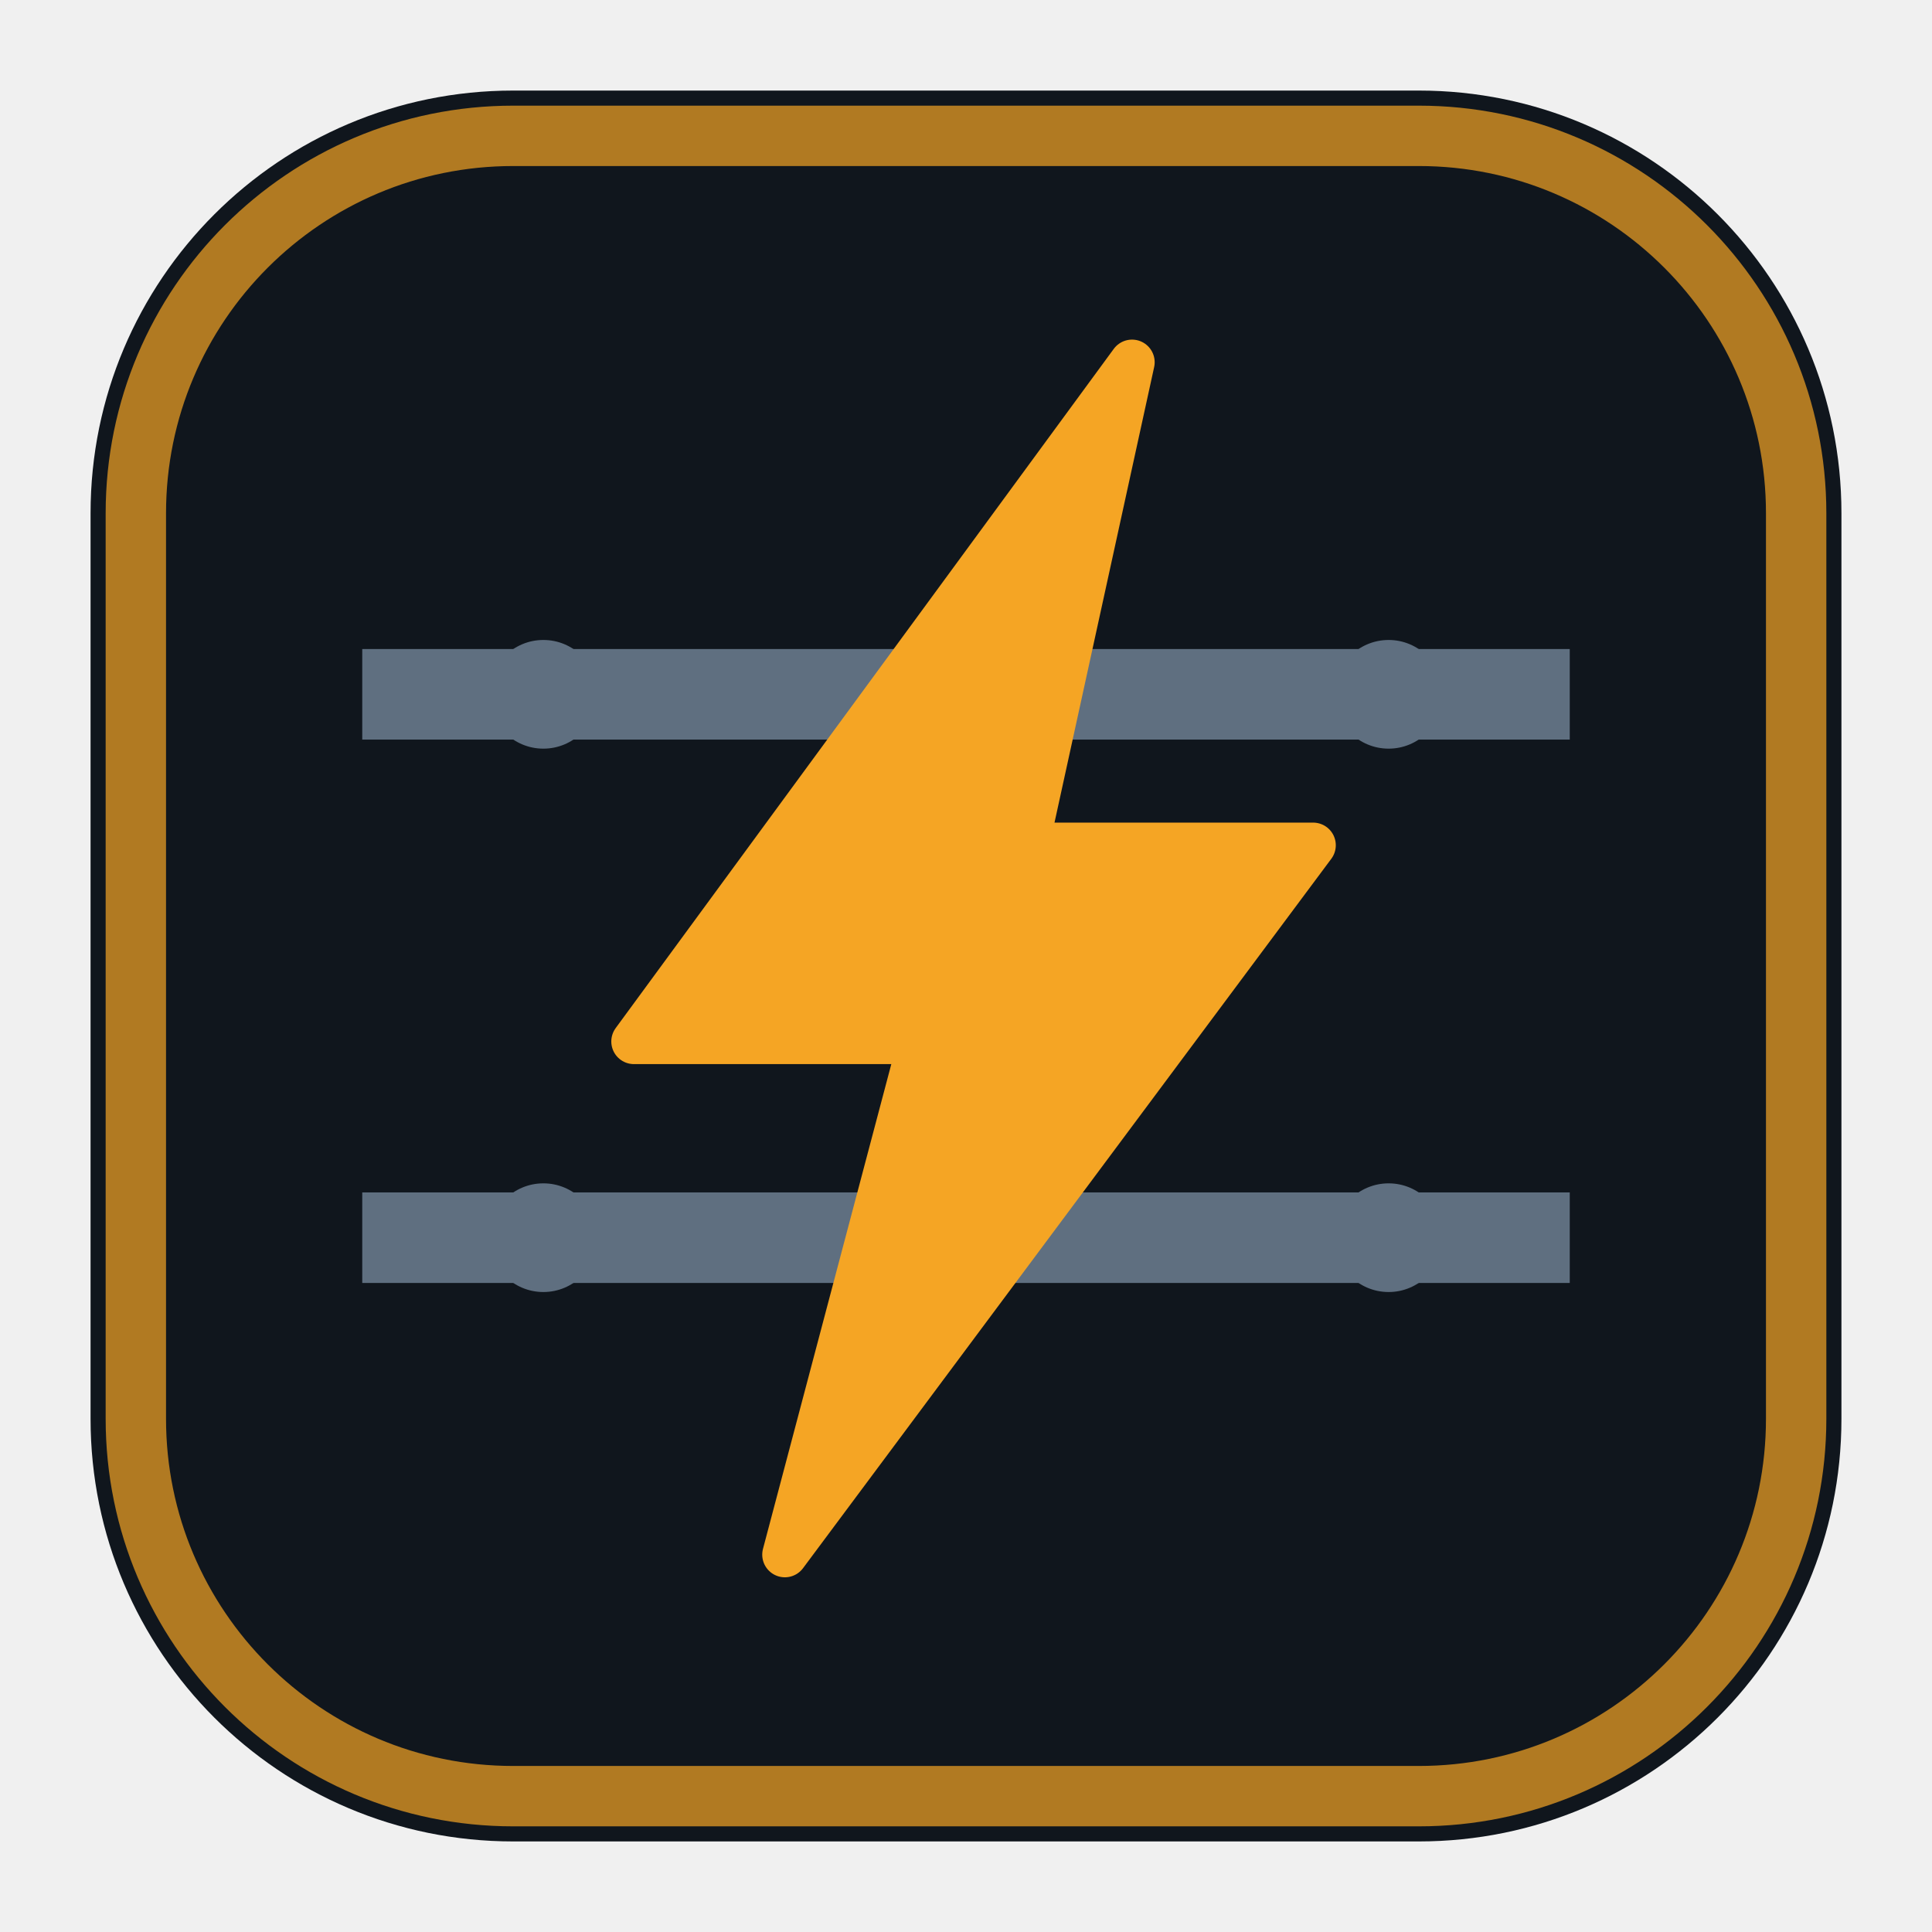
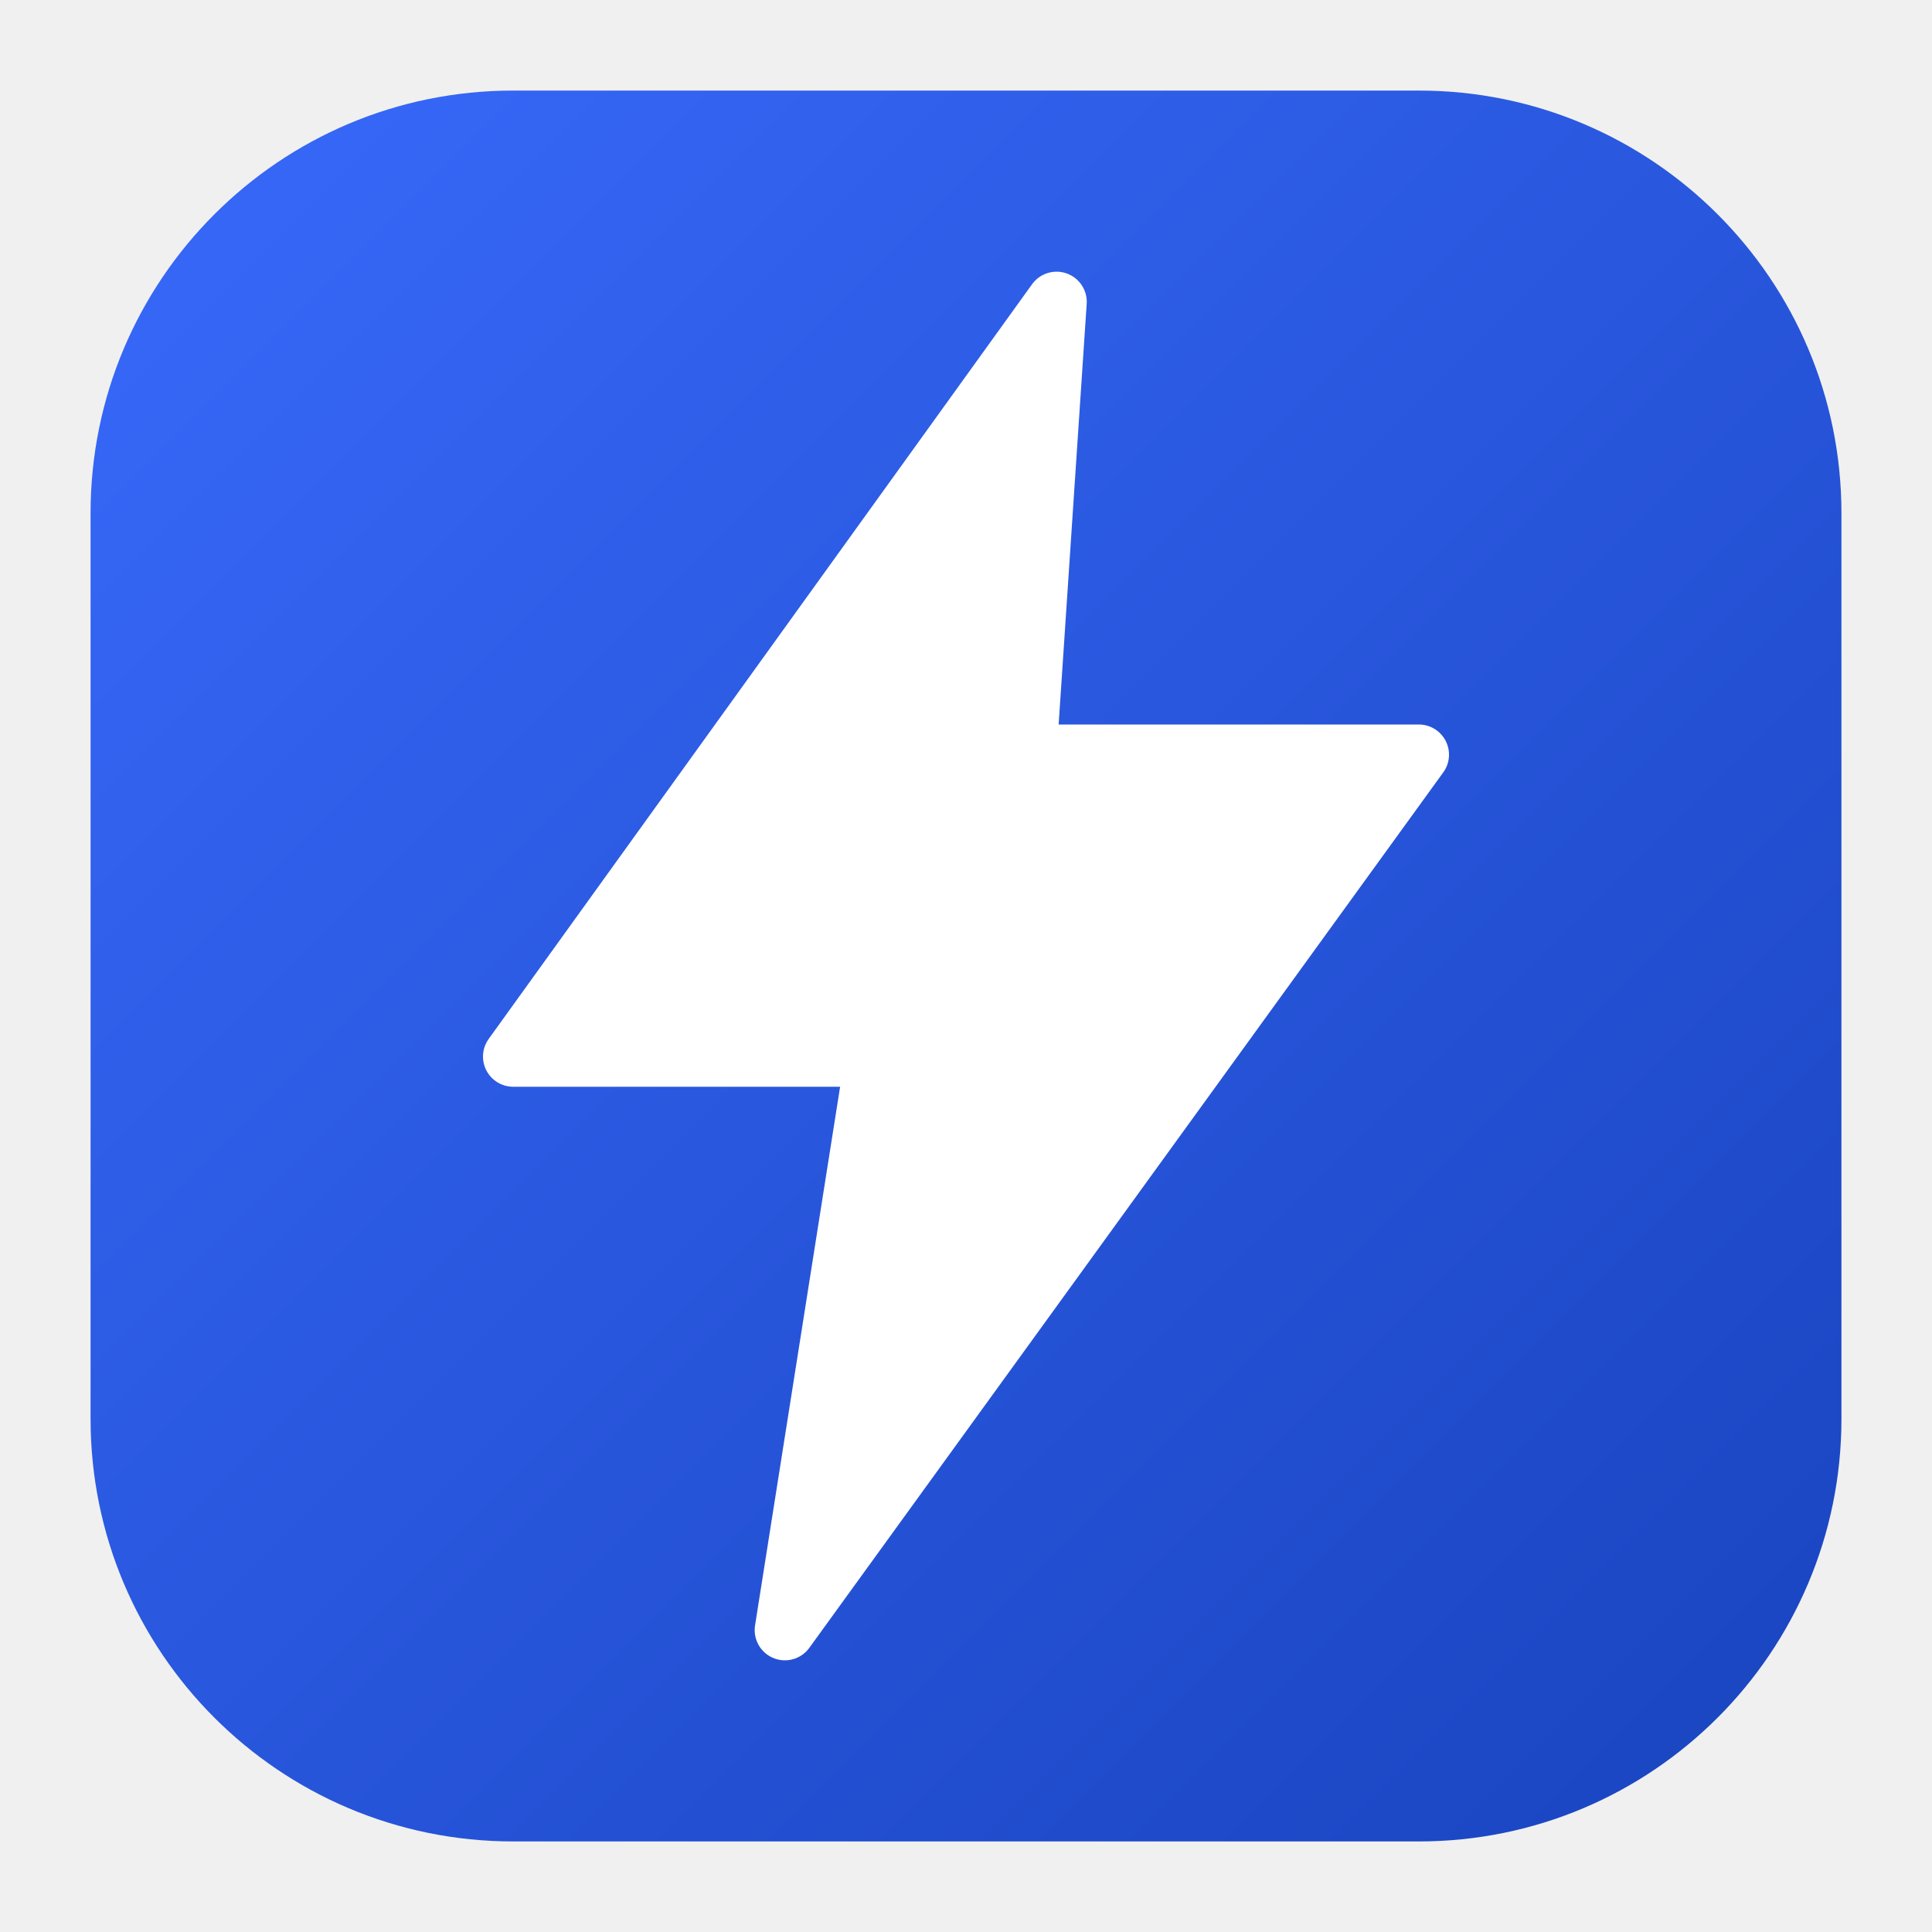
<svg xmlns="http://www.w3.org/2000/svg" viewBox="0 0 64 64">
-   <rect x="3" y="3" width="58" height="58" rx="14" fill="#10161d" />
-   <rect x="4.5" y="4.5" width="55" height="55" rx="12.5" fill="none" stroke="#f5a524" stroke-opacity=".7" stroke-width="2" />
-   <path d="M12 23h40M12 41h40" stroke="#5f6f80" stroke-width="3" />
-   <g fill="#5f6f80">
-     <circle cx="18" cy="23" r="1.8" />
-     <circle cx="46" cy="23" r="1.8" />
-     <circle cx="18" cy="41" r="1.8" />
-     <circle cx="46" cy="41" r="1.8" />
-   </g>
-   <path d="M37.5 12 21 34.5h9.5L26 51.5 43.5 28h-9.5z" fill="#f5a524" stroke="#f5a524" stroke-linejoin="round" stroke-width="1.5" />
+   <defs>
+     <linearGradient id="b" x1="0" y1="0" x2="1" y2="1">
+       <stop stop-color="#3869fa" />
+       <stop offset="1" stop-color="#1944bf" />
+     </linearGradient>
+   </defs>
+   <rect x="3" y="3" width="58" height="58" rx="14" fill="url(#b)" />
+   <path d="M35 10 17 35h12l-3 19 21-29H34z" fill="#fff" stroke="#fff" stroke-linejoin="round" stroke-width="2" />
</svg>
